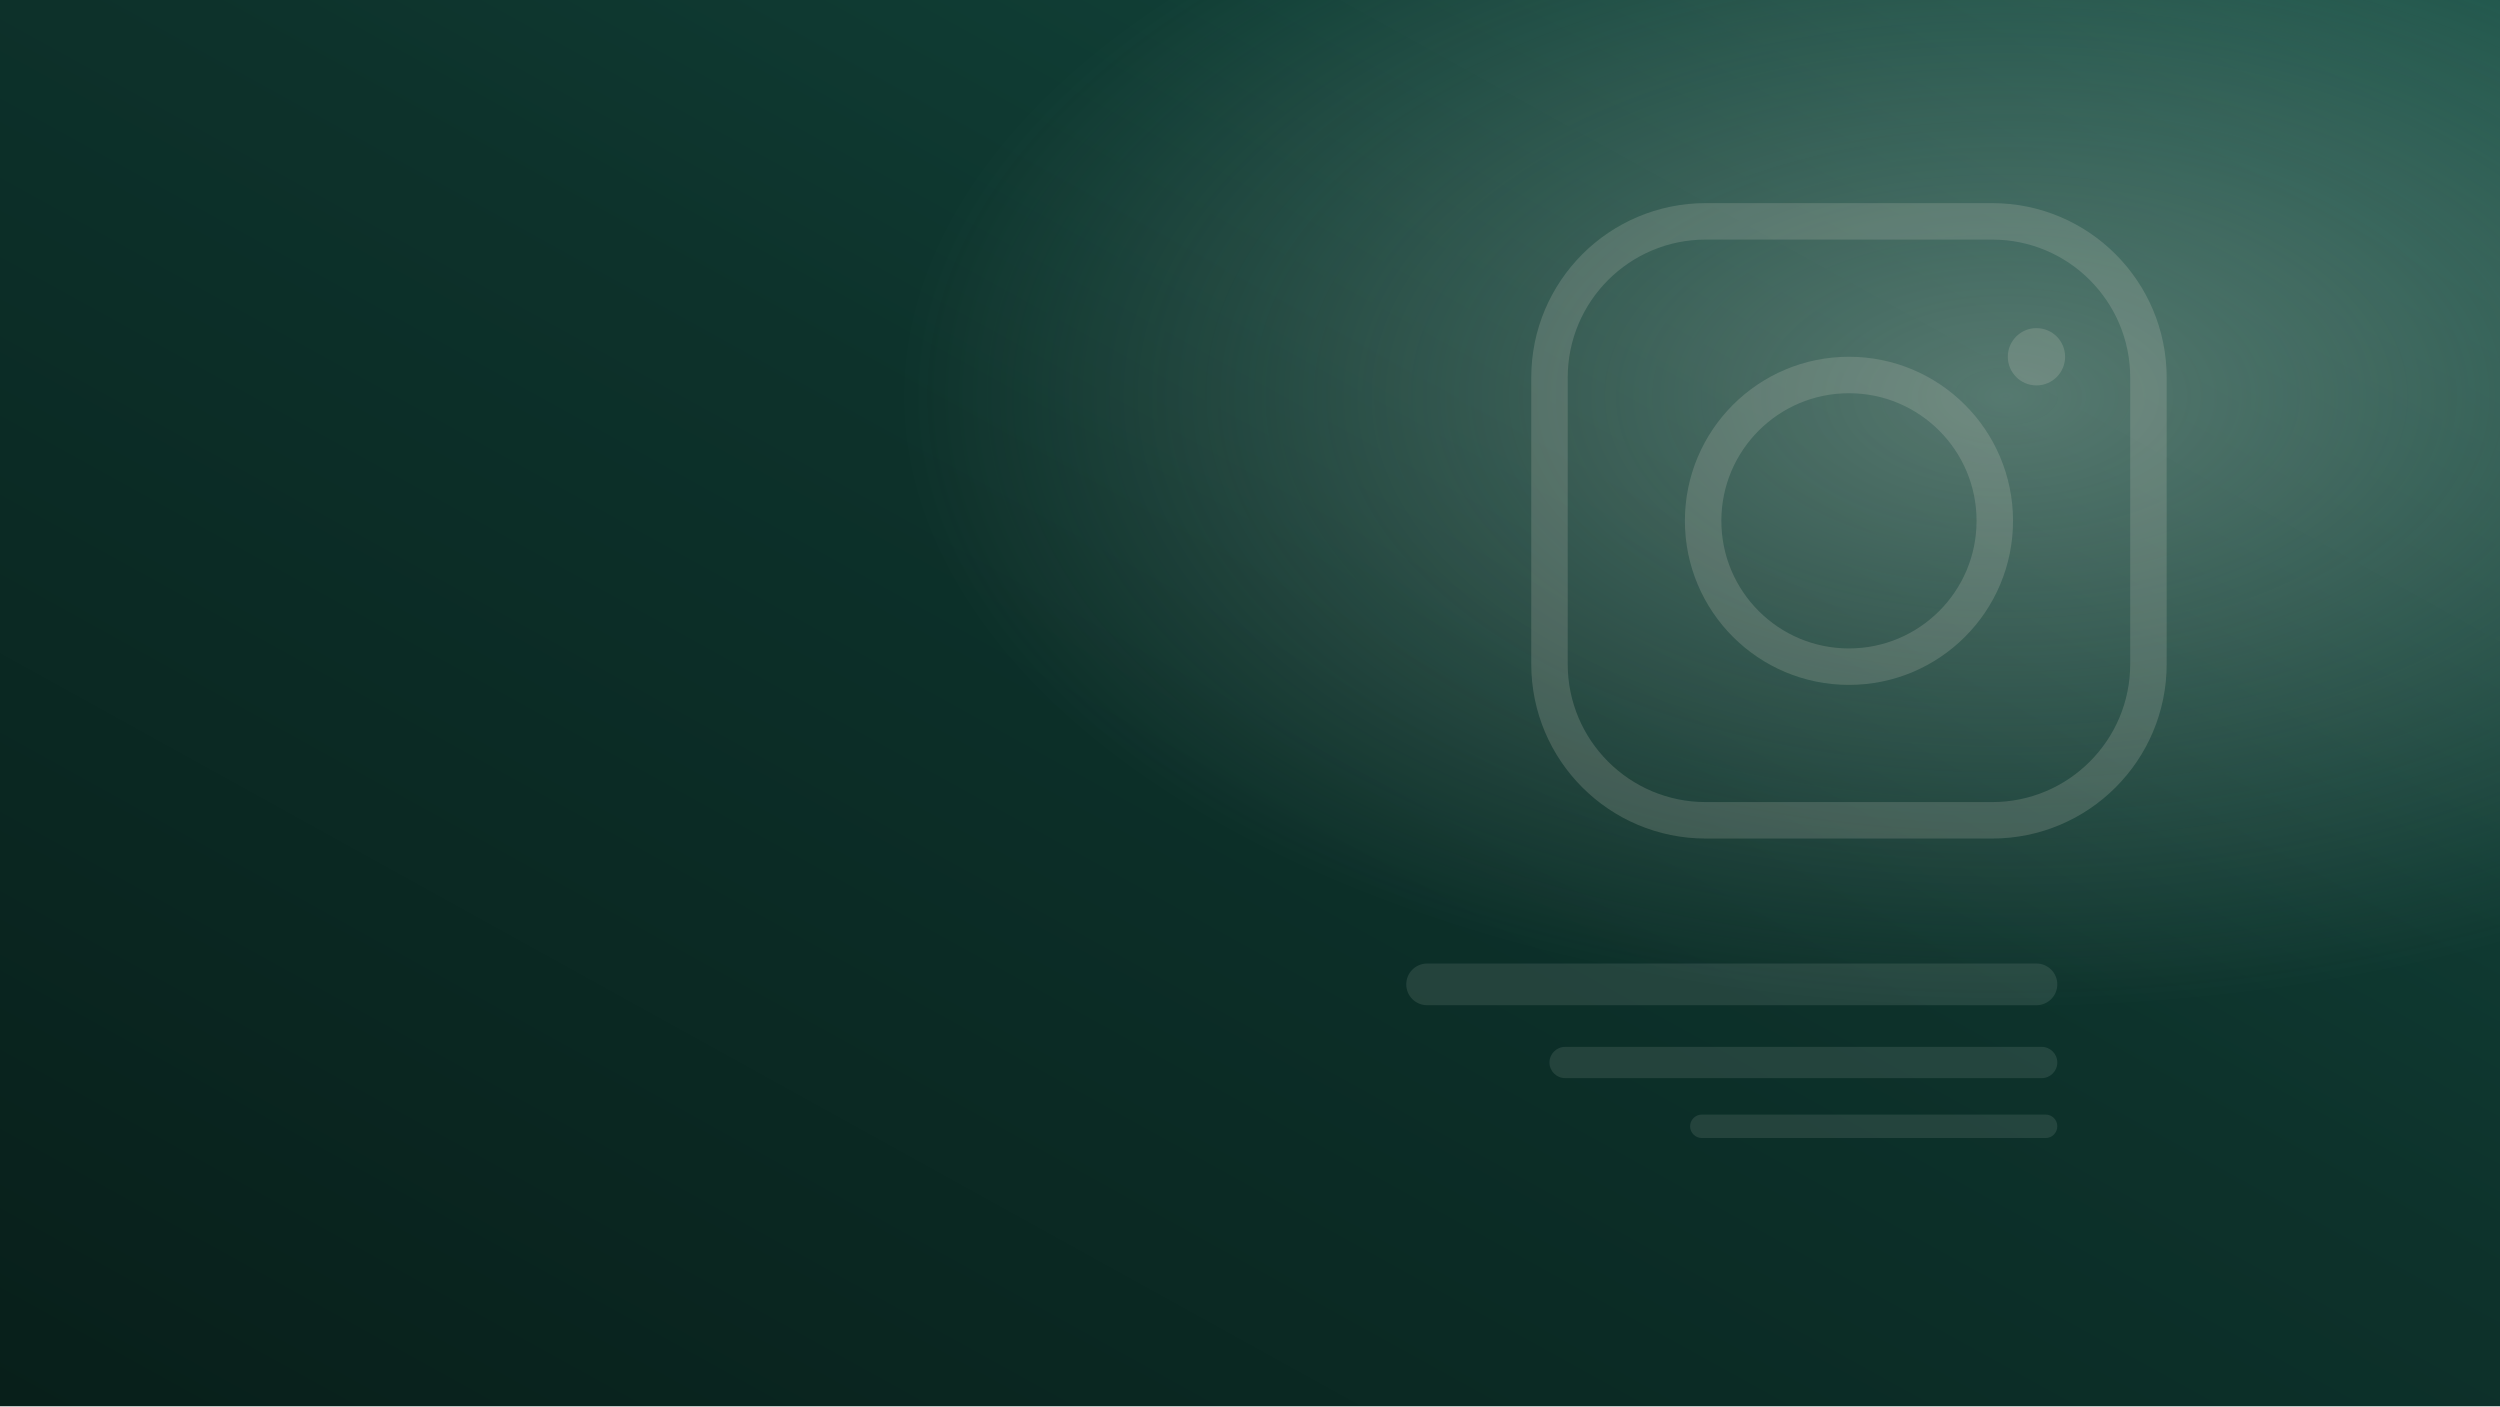
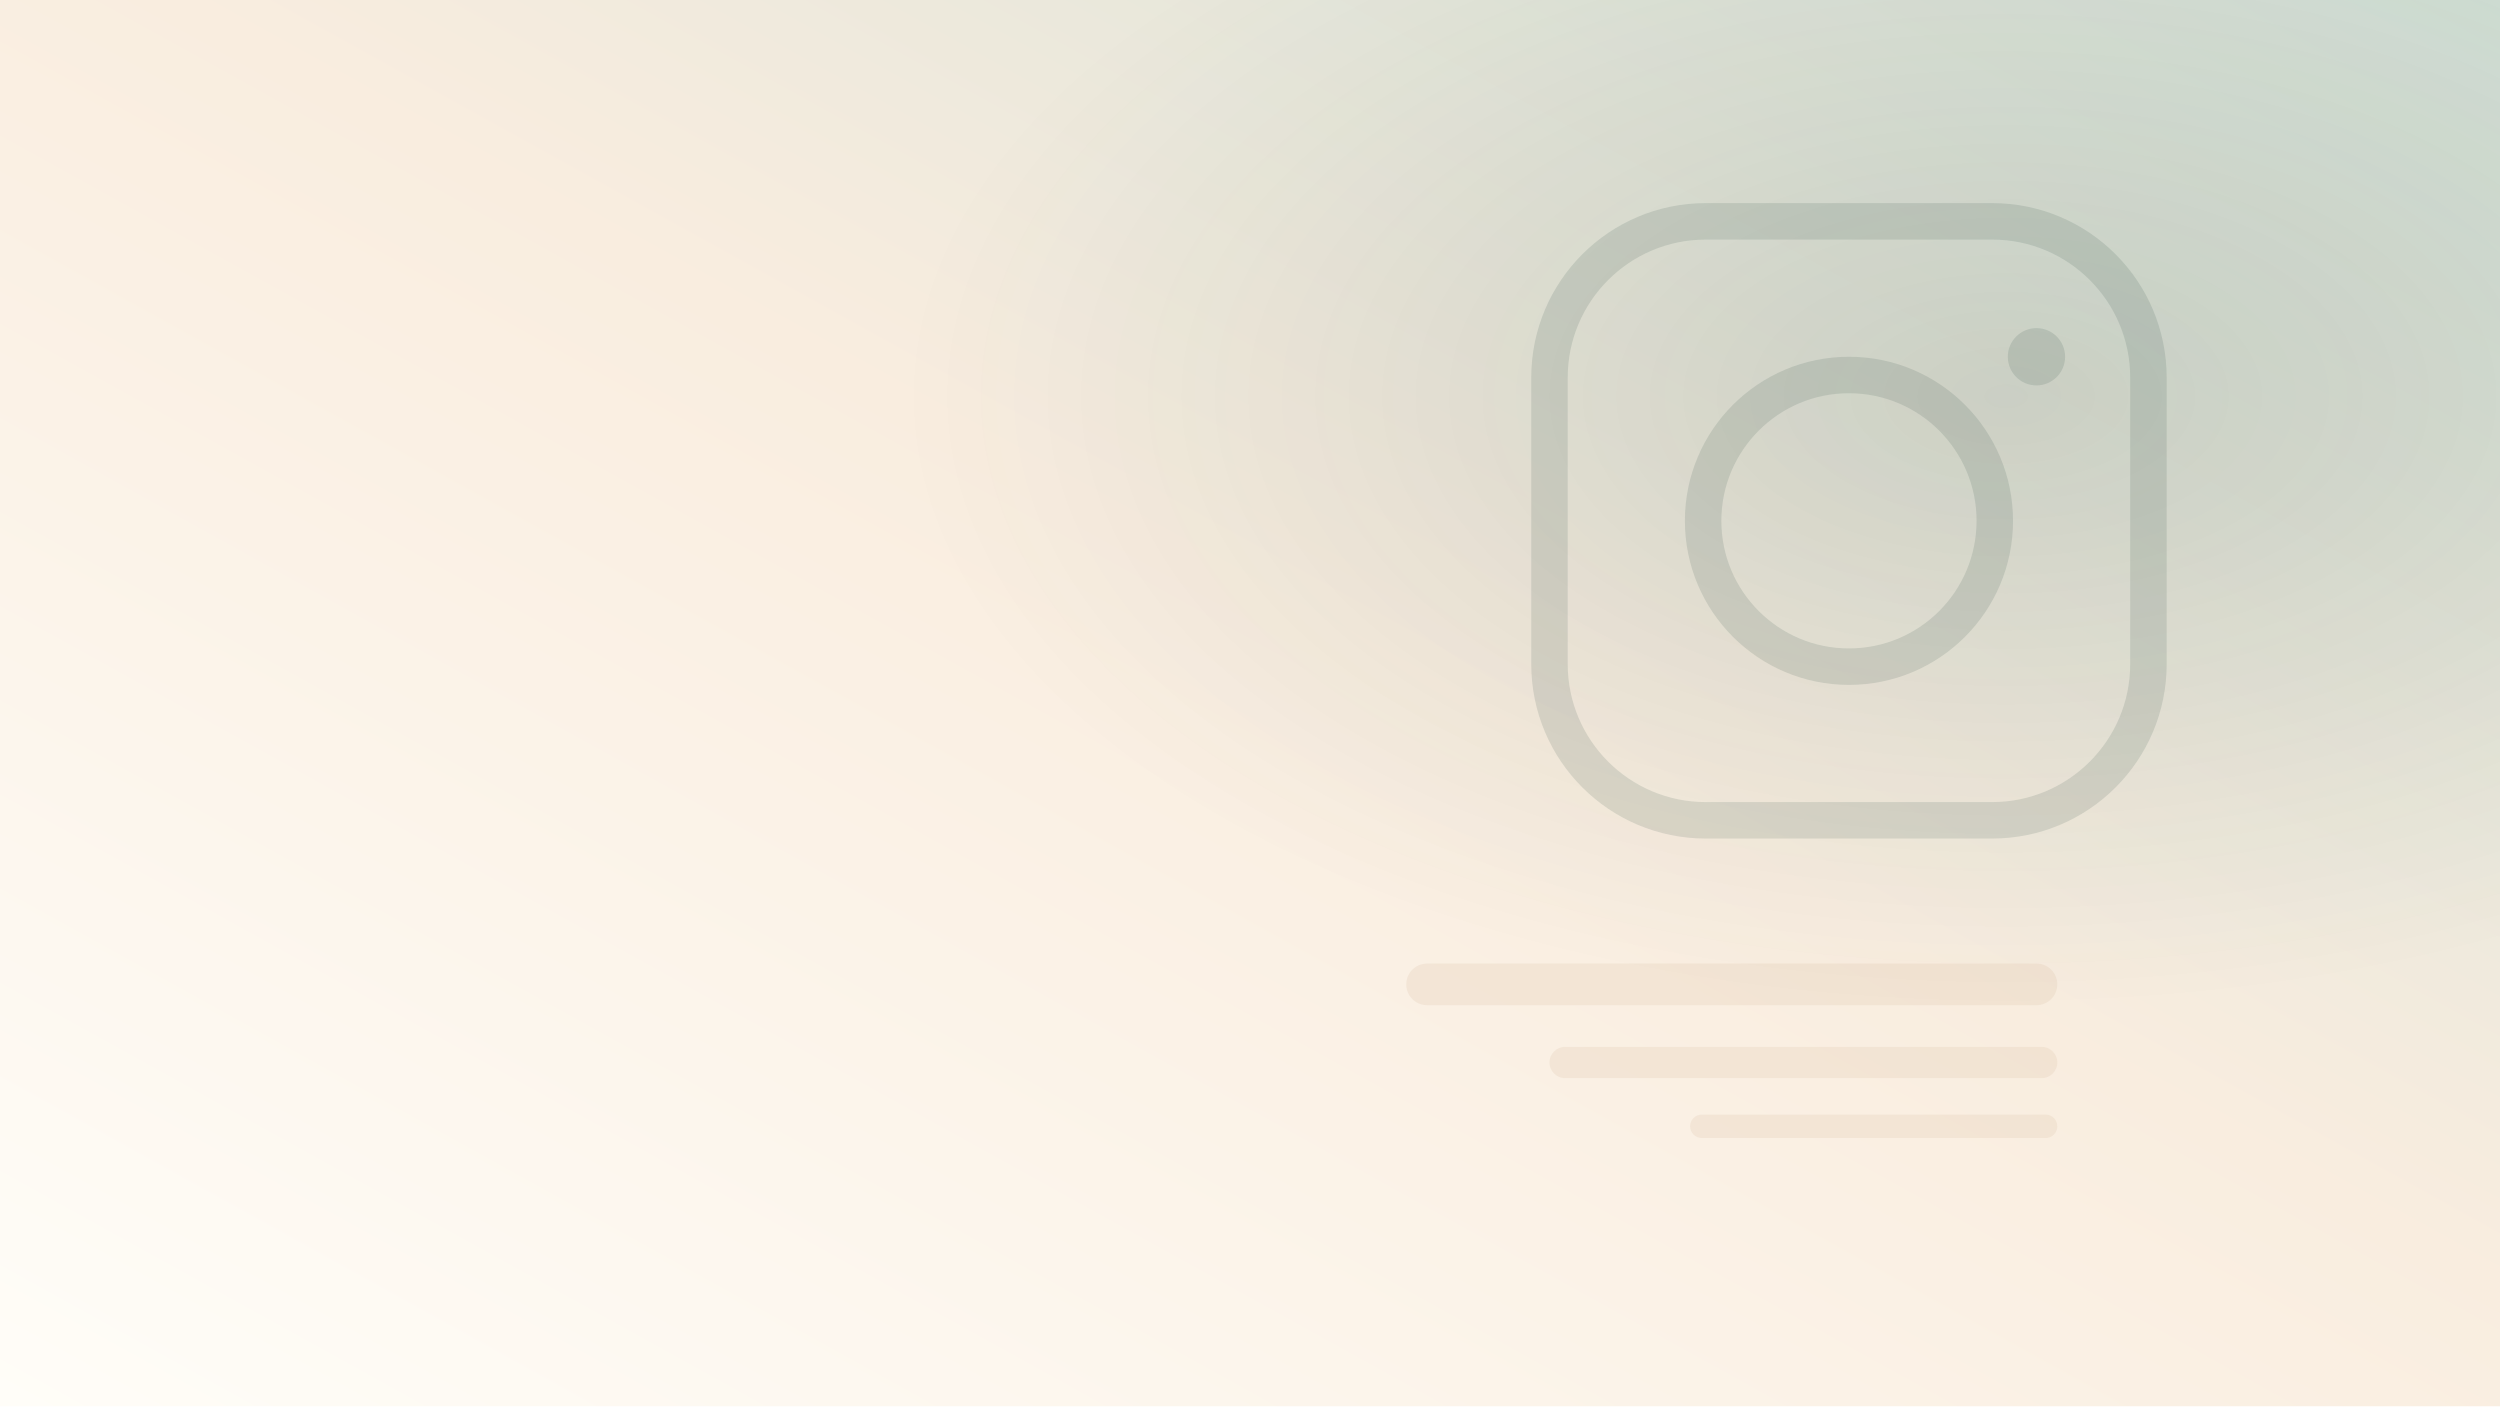
<svg xmlns="http://www.w3.org/2000/svg" viewBox="0 0 1920 1080" preserveAspectRatio="xMidYMid slice">
  <defs>
    <linearGradient id="base" x1="0" y1="1" x2="1" y2="0">
-       <stop offset="0" stop-color="#081F1A" />
-       <stop offset="0.54" stop-color="#0D322B" />
-       <stop offset="1" stop-color="#144D42" />
+       <stop offset="0" stop-color="#FFFDF8" />
+       <stop offset="0.54" stop-color="#F9EDDF" />
+       <stop offset="1" stop-color="#D3E0D6" />
    </linearGradient>
    <radialGradient id="mint" cx="80%" cy="28%" r="44%">
-       <stop offset="0" stop-color="#D3E0D6" stop-opacity="0.36" />
-       <stop offset="1" stop-color="#D3E0D6" stop-opacity="0" />
+       <stop offset="0" stop-color="#0D322B" stop-opacity="0.13" />
+       <stop offset="1" stop-color="#0D322B" stop-opacity="0" />
    </radialGradient>
  </defs>
  <rect width="1920" height="1080" fill="url(#base)" />
  <rect width="1920" height="1080" fill="url(#mint)" />
-   <g opacity="0.16" fill="none" stroke="#F9EDDF" stroke-width="28">
+   <g opacity="0.12" fill="none" stroke="#0D322B" stroke-width="28">
    <rect x="1190" y="170" width="460" height="460" rx="120" />
    <circle cx="1420" cy="400" r="112" />
-     <circle cx="1564" cy="274" r="22" fill="#F9EDDF" stroke="none" />
+     <circle cx="1564" cy="274" r="22" fill="#0D322B" stroke="none" />
  </g>
-   <g opacity="0.12" fill="#D3E0D6">
+   <g opacity="0.16" fill="#CAAB8C">
    <rect x="1080" y="740" width="500" height="32" rx="16" />
    <rect x="1190" y="804" width="390" height="24" rx="12" />
    <rect x="1298" y="856" width="282" height="18" rx="9" />
  </g>
</svg>
